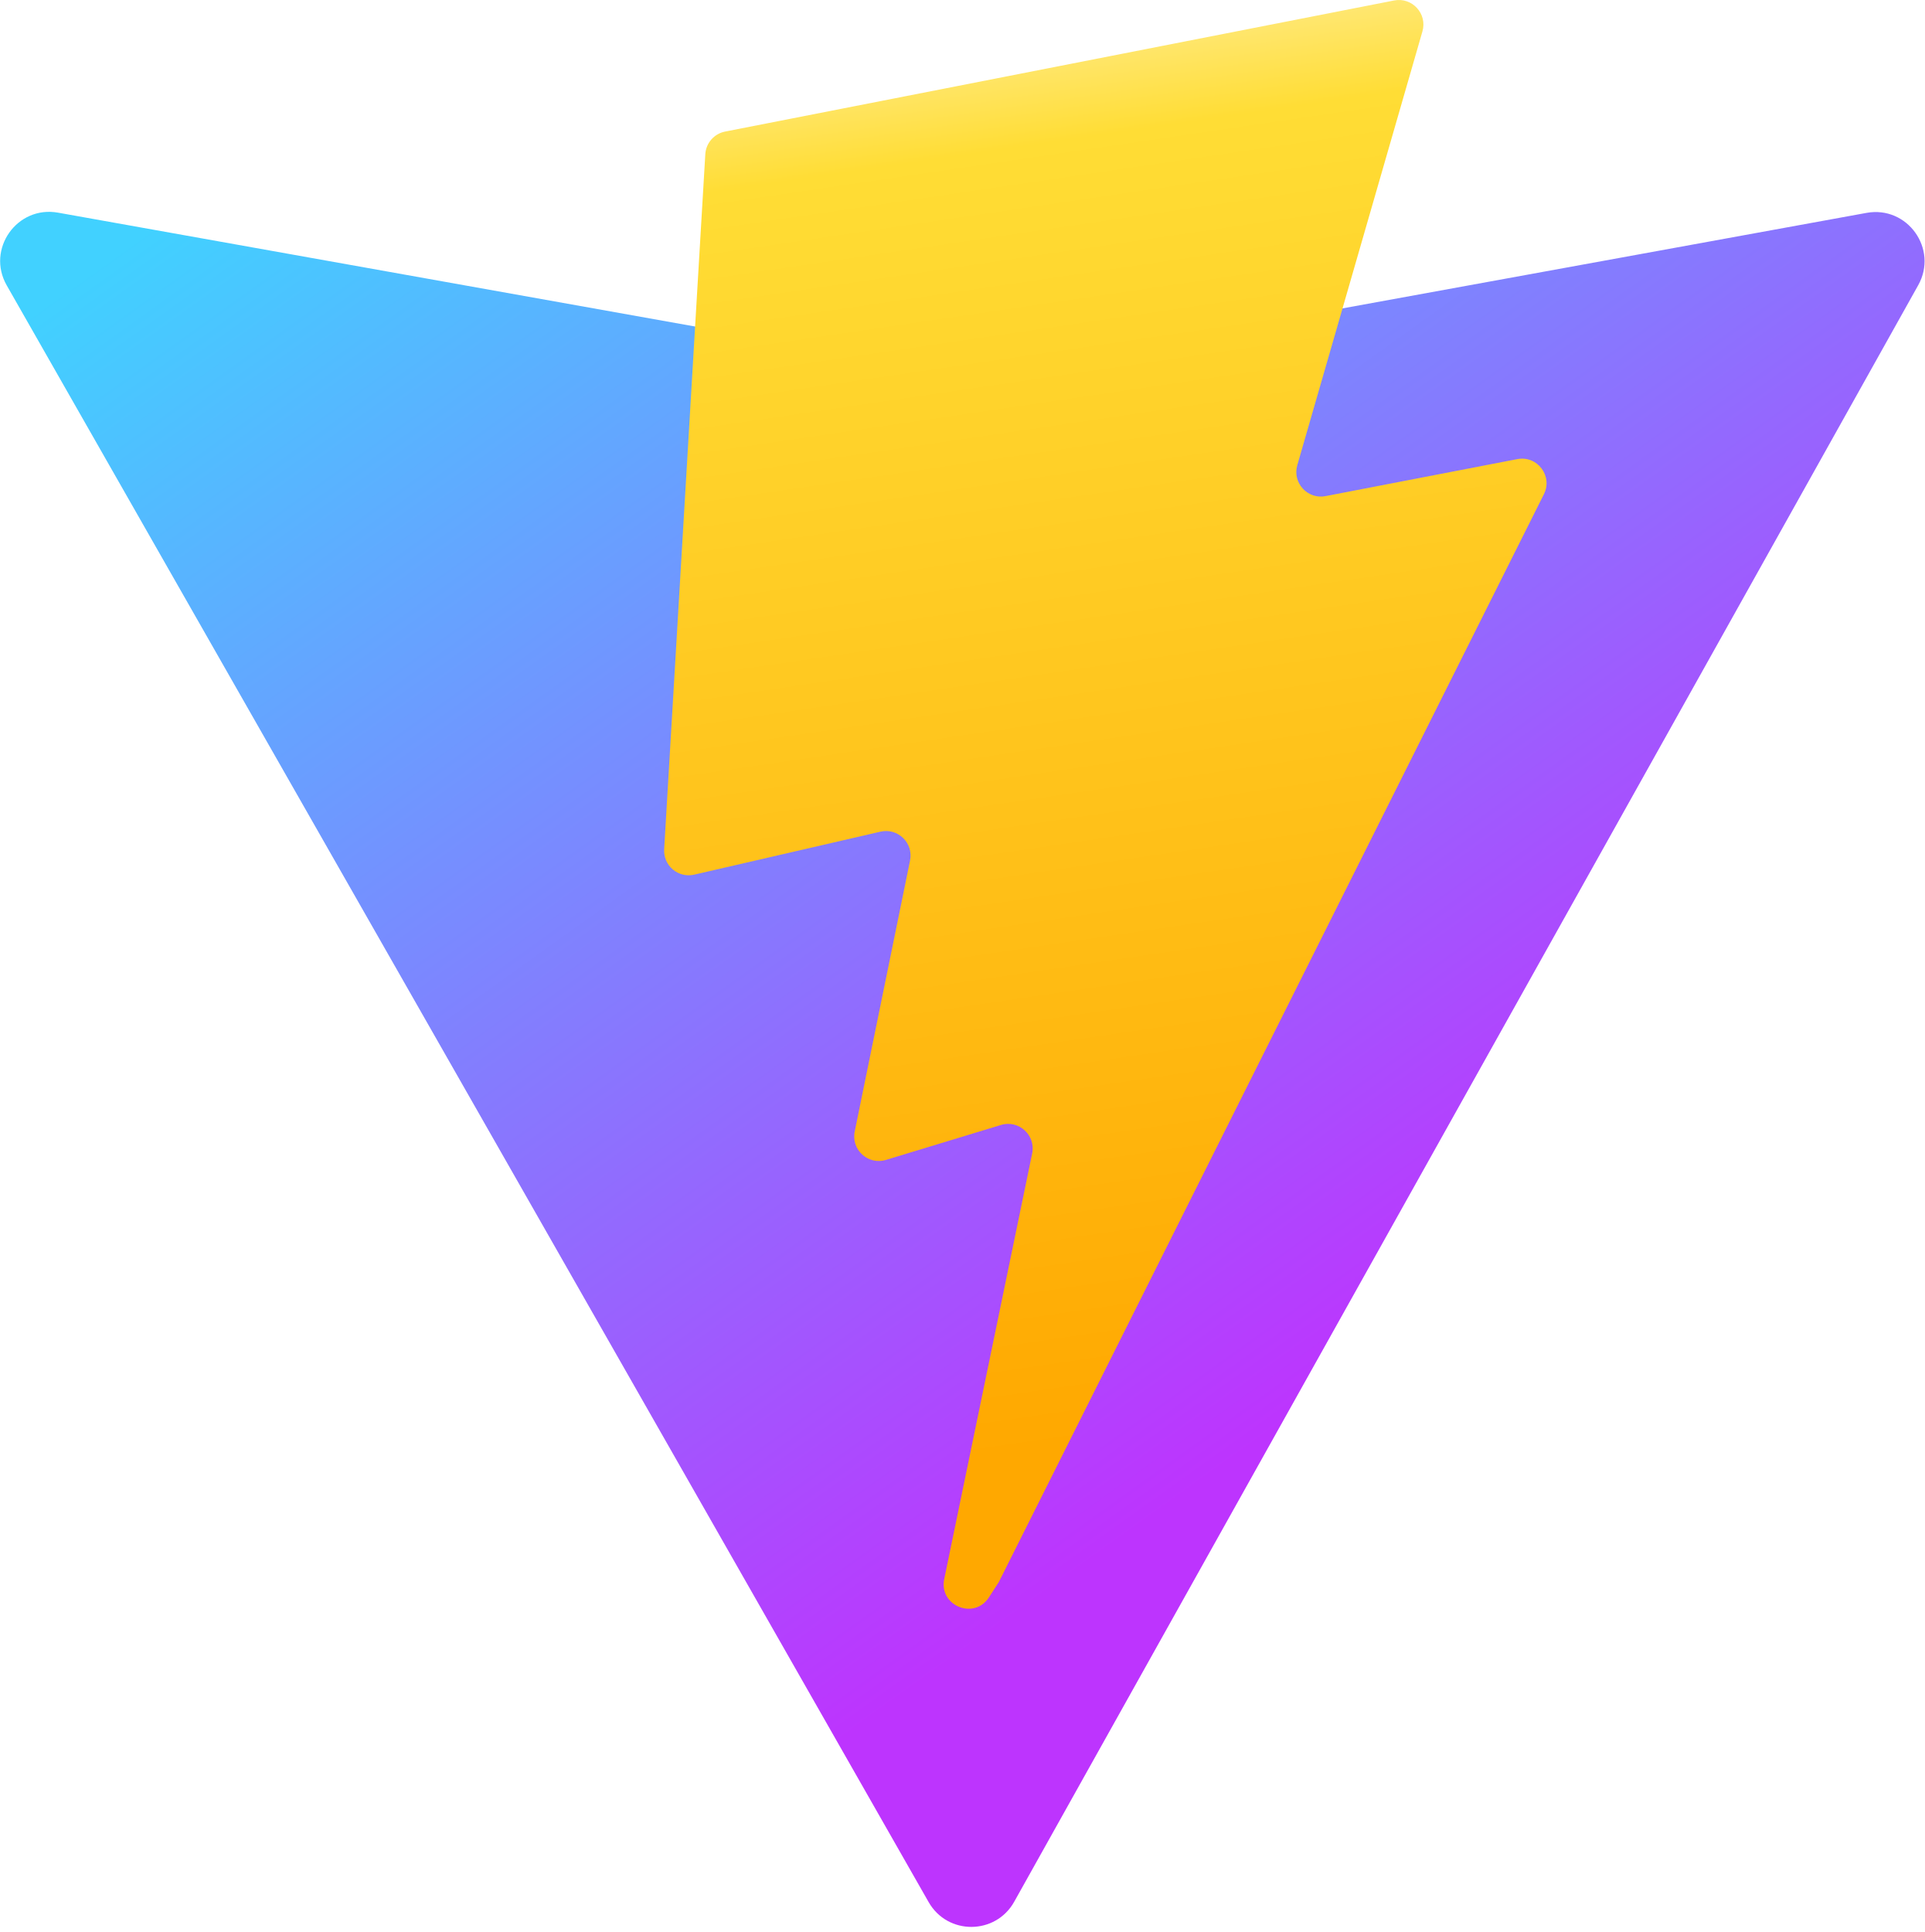
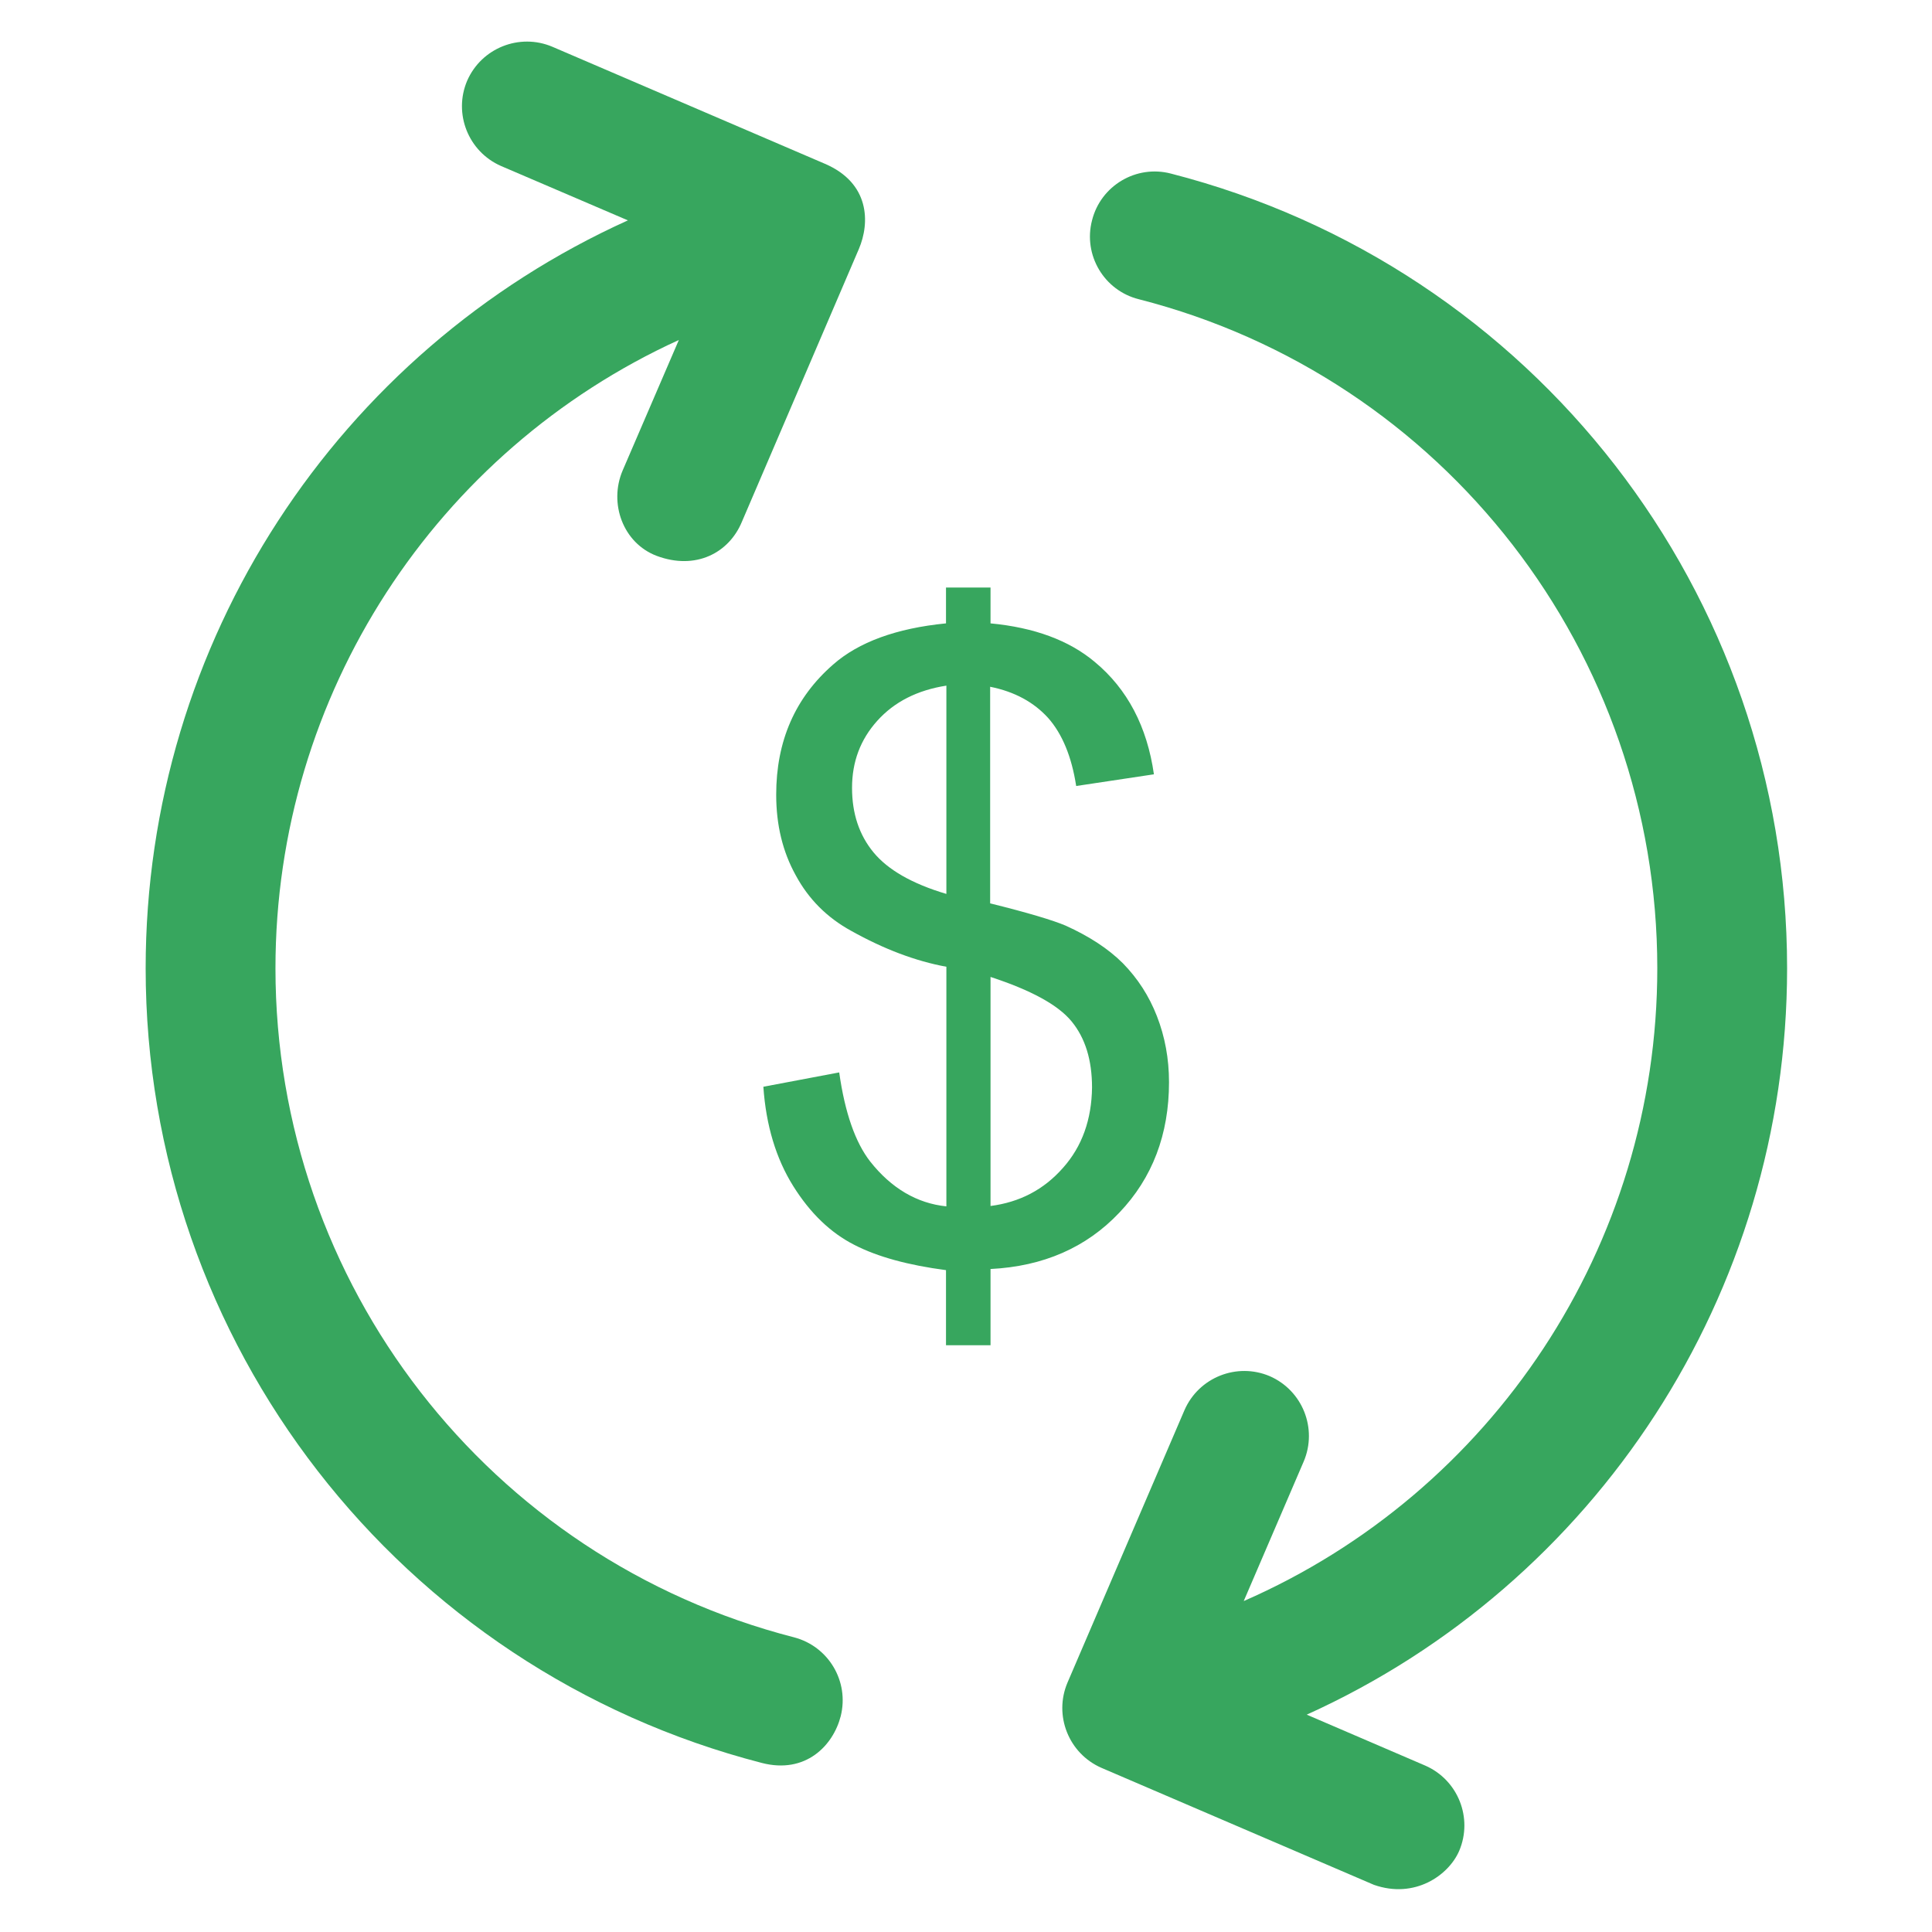
- <svg xmlns="http://www.w3.org/2000/svg" aria-hidden="true" role="img" class="iconify iconify--logos" width="31.88" height="32" preserveAspectRatio="xMidYMid meet" viewBox="0 0 256 257">
-   <defs>
-     <linearGradient id="IconifyId1813088fe1fbc01fb466" x1="-.828%" x2="57.636%" y1="7.652%" y2="78.411%">
-       <stop offset="0%" stop-color="#41D1FF" />
-       <stop offset="100%" stop-color="#BD34FE" />
-     </linearGradient>
-     <linearGradient id="IconifyId1813088fe1fbc01fb467" x1="43.376%" x2="50.316%" y1="2.242%" y2="89.03%">
-       <stop offset="0%" stop-color="#FFEA83" />
-       <stop offset="8.333%" stop-color="#FFDD35" />
-       <stop offset="100%" stop-color="#FFA800" />
-     </linearGradient>
-   </defs>
-   <path fill="url(#IconifyId1813088fe1fbc01fb466)" d="M255.153 37.938L134.897 252.976c-2.483 4.44-8.862 4.466-11.382.048L.875 37.958c-2.746-4.814 1.371-10.646 6.827-9.67l120.385 21.517a6.537 6.537 0 0 0 2.322-.004l117.867-21.483c5.438-.991 9.574 4.796 6.877 9.62Z" />
-   <path fill="url(#IconifyId1813088fe1fbc01fb467)" d="M185.432.063L96.44 17.501a3.268 3.268 0 0 0-2.634 3.014l-5.474 92.456a3.268 3.268 0 0 0 3.997 3.378l24.777-5.718c2.318-.535 4.413 1.507 3.936 3.838l-7.361 36.047c-.495 2.426 1.782 4.5 4.151 3.78l15.304-4.649c2.372-.72 4.652 1.36 4.15 3.788l-11.698 56.621c-.732 3.542 3.979 5.473 5.943 2.437l1.313-2.028l72.516-144.72c1.215-2.423-.88-5.186-3.54-4.672l-25.505 4.922c-2.396.462-4.435-1.77-3.759-4.114l16.646-57.705c.677-2.35-1.37-4.583-3.769-4.113Z" />
+ <svg xmlns="http://www.w3.org/2000/svg" version="1.1" viewBox="0 0 512 512" enable-background="new 0 0 512 512">
+   <g>
+     <g>
+       <g>
+         <path d="m473.6,256.6c0-99.3-67.1-185.9-163.3-210.6-9.2-2.4-18.6,3.2-20.9,12.4-2.4,9.2 3.2,18.6 12.4,20.9 80.9,20.7 137.4,93.7 137.4,177.3 0,73.7-43.9,139-109.6,167.7l15.9-37c3.7-8.7-0.3-18.8-9-22.6-8.7-3.7-18.8,0.3-22.6,9l-31,72.2c-3.7,8.7 0.3,18.8 9,22.6l72.2,31c10.8,3.8 19.8-2.5 22.6-9 3.7-8.7-0.3-18.8-9-22.6l-31.4-13.5c76.5-34.6 127.3-111.4 127.3-197.8z" fill="#37a65e" />
+         <path d="m210.4,433.9c-80.9-20.8-137.4-93.7-137.4-177.3 0-72.7 42.7-137.2 106.9-166.5l-14.9,34.6c-3.7,8.7 0.1,19.2 9,22.6 10.4,3.9 19.2-0.8 22.6-9l31-72.3c3-7 2.9-17.5-9-22.6l-72.2-31c-8.7-3.7-18.8,0.3-22.6,9-3.7,8.7 0.3,18.8 9,22.6l33.6,14.4c-76.8,34.7-127.8,111.6-127.8,198.2 7.10543e-15,99.3 67.2,185.8 163.3,210.6 11.6,3 18.9-4.6 20.9-12.4 2.3-9.2-3.2-18.5-12.4-20.9z" fill="#37a65e" />
+         <path d="m296.6,321.4c8.8-9.2 13.2-20.8 13.2-34.6 0-6.3-1.1-12.1-3.2-17.5-2.1-5.4-5.1-10-9-14-3.9-3.9-9-7.2-15.2-10-3.3-1.4-9.9-3.4-20-5.9v-57.4c6.5,1.3 11.6,4.1 15.4,8.3 3.7,4.2 6.2,10.2 7.4,18l20.6-3.1c-1.8-12.6-7-22.6-15.7-29.8-6.8-5.7-16-9.1-27.6-10.2v-9.5h-11.8v9.5c-13.2,1.3-23.2,5-29.9,10.9-10.1,8.8-15.1,20.3-15.1,34.5 0,8 1.7,15.1 5.2,21.4 3.4,6.3 8.3,11.2 14.7,14.7 8.6,4.8 17,8 25.2,9.5v63.5c-7.8-0.8-14.6-4.8-20.2-11.9-3.9-5-6.7-12.9-8.2-23.6l-20.1,3.8c0.7,10.3 3.4,19.1 7.9,26.3 4.5,7.2 9.9,12.4 16.2,15.6 6.2,3.2 14.4,5.4 24.3,6.7v19.9h11.8v-20.2c14-0.7 25.4-5.7 34.1-14.9zm-45.8-84.5c-9.1-2.7-15.5-6.4-19.3-11-3.8-4.6-5.7-10.3-5.7-17.1 0-6.9 2.2-12.8 6.7-17.8 4.5-5 10.6-8.1 18.3-9.3v55.2zm30.9,72.6c-5.1,5.8-11.5,9.1-19.2,10.1v-60.7c10.7,3.5 17.9,7.4 21.5,11.8 3.6,4.4 5.4,10.2 5.4,17.5-0.1,8.4-2.6,15.6-7.7,21.3z" fill="#37a65e" />
+       </g>
+     </g>
+   </g>
</svg>
